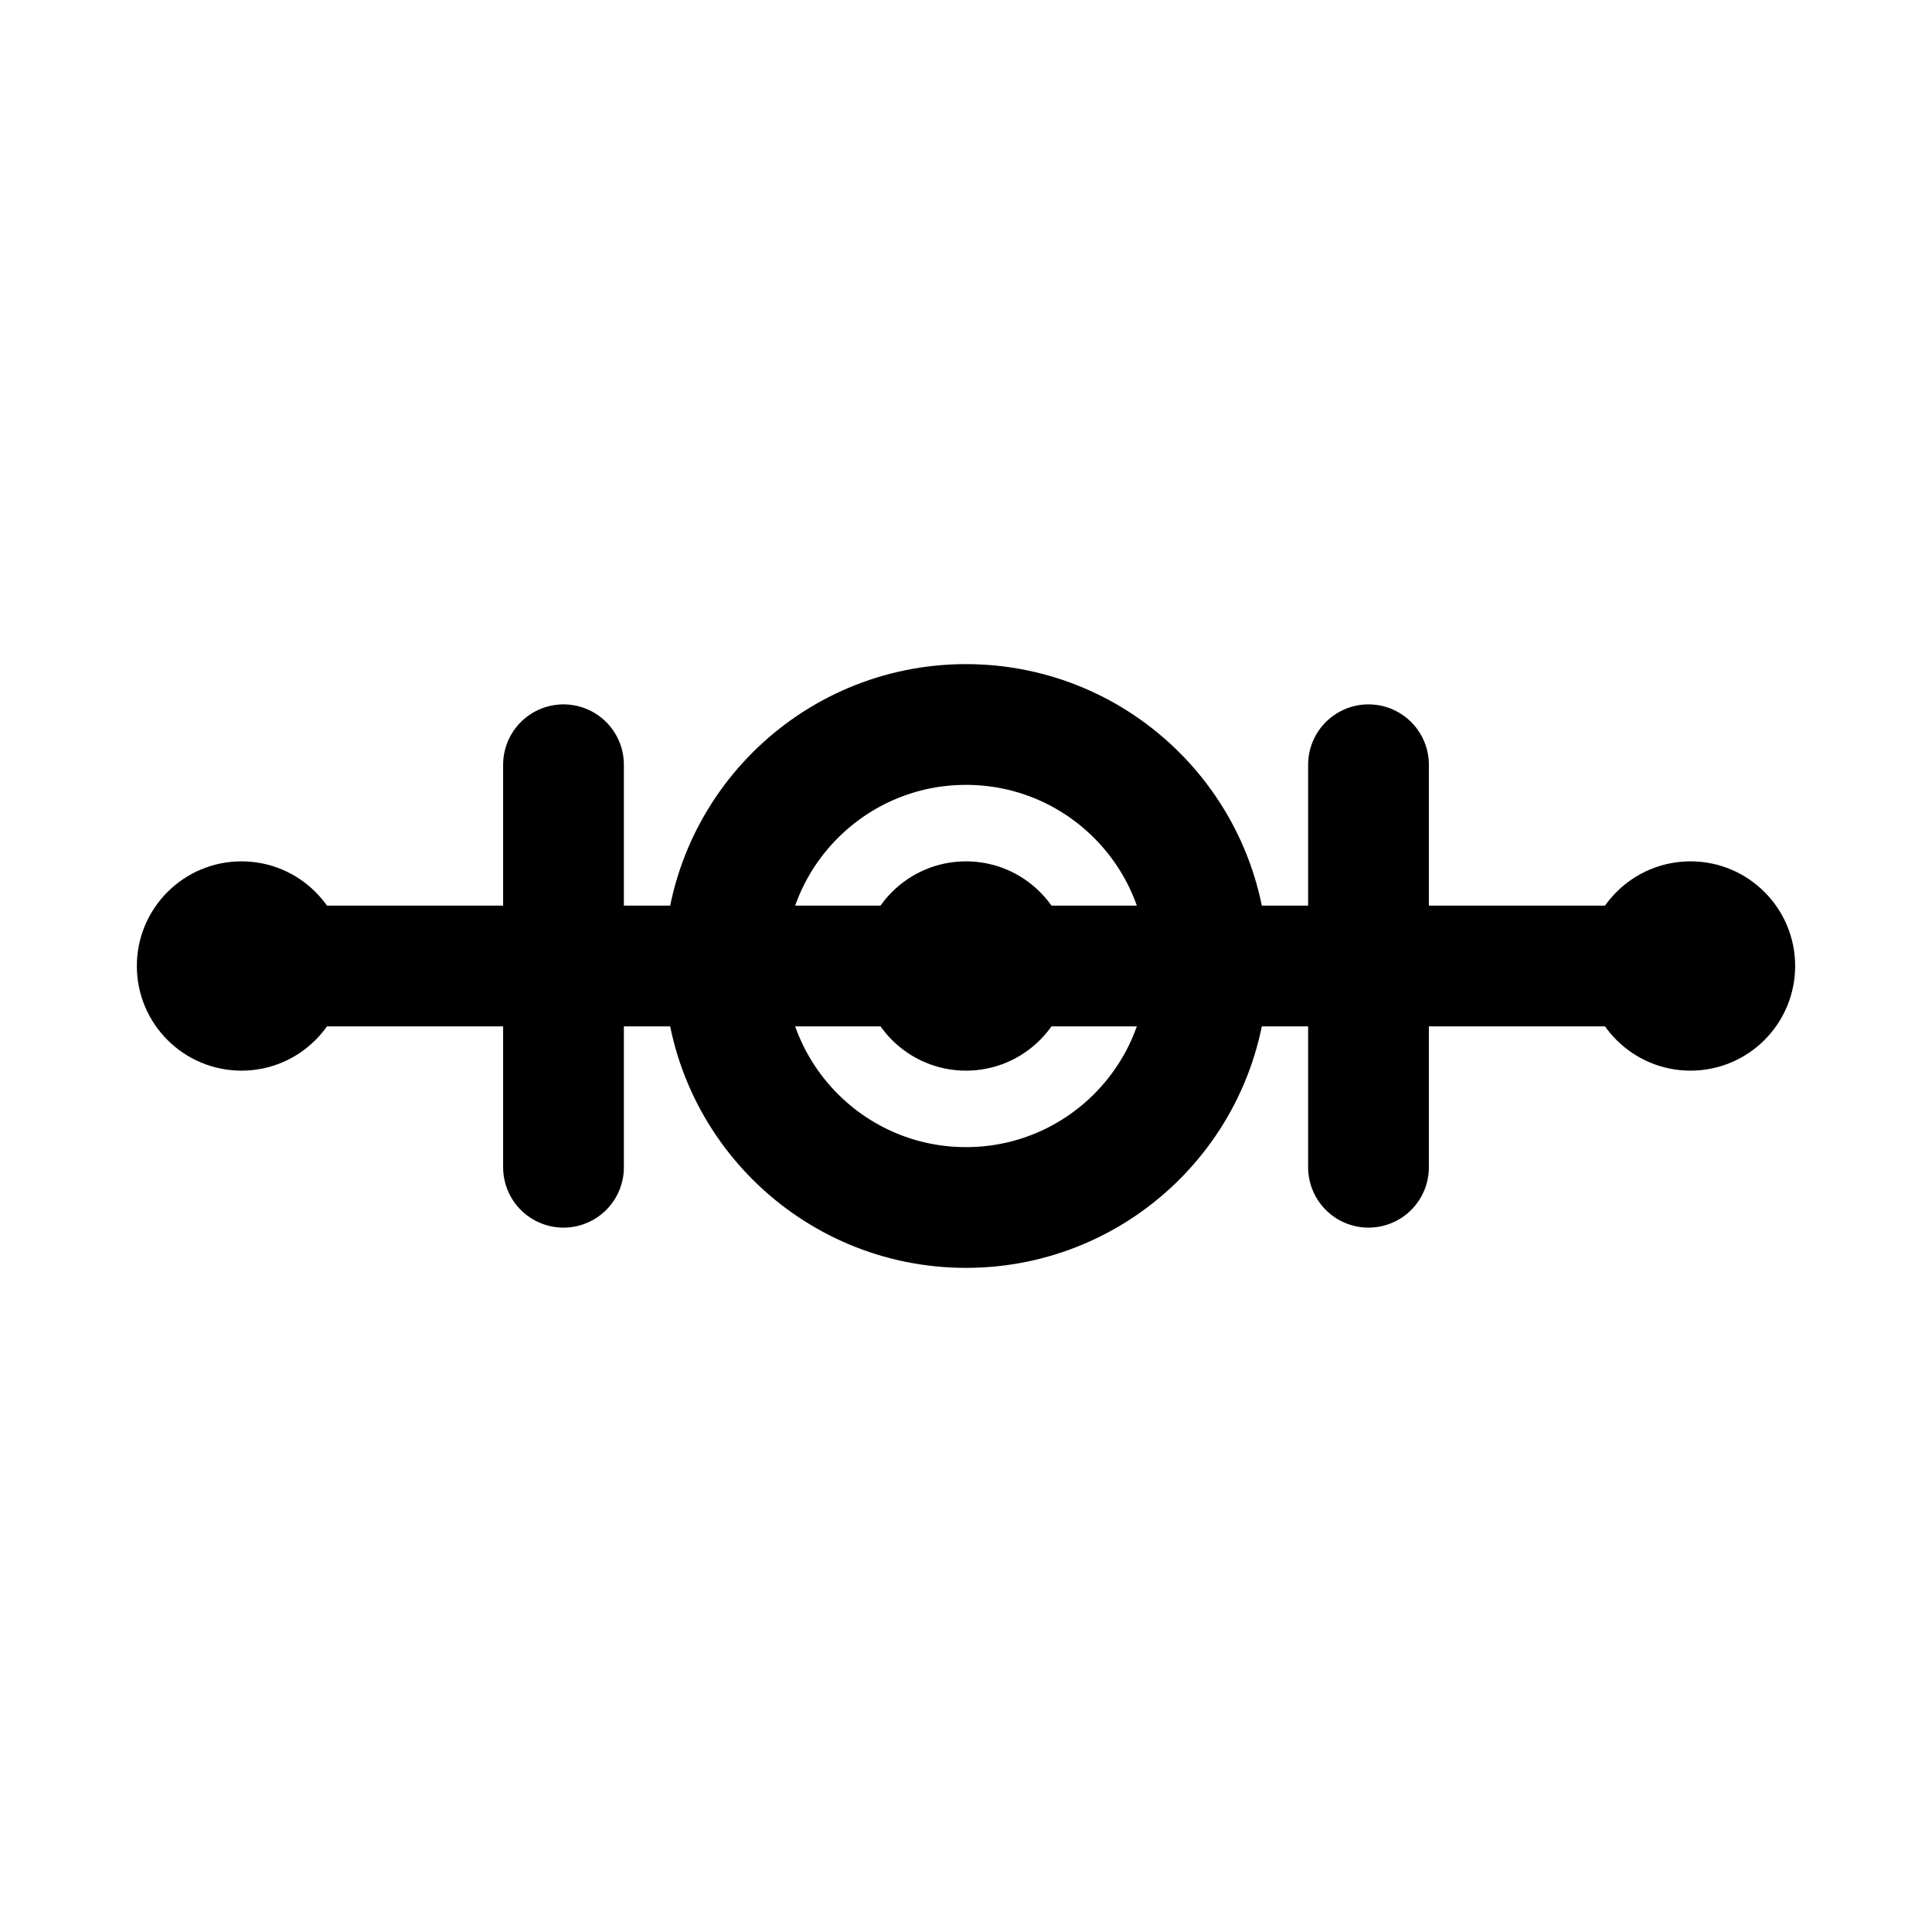
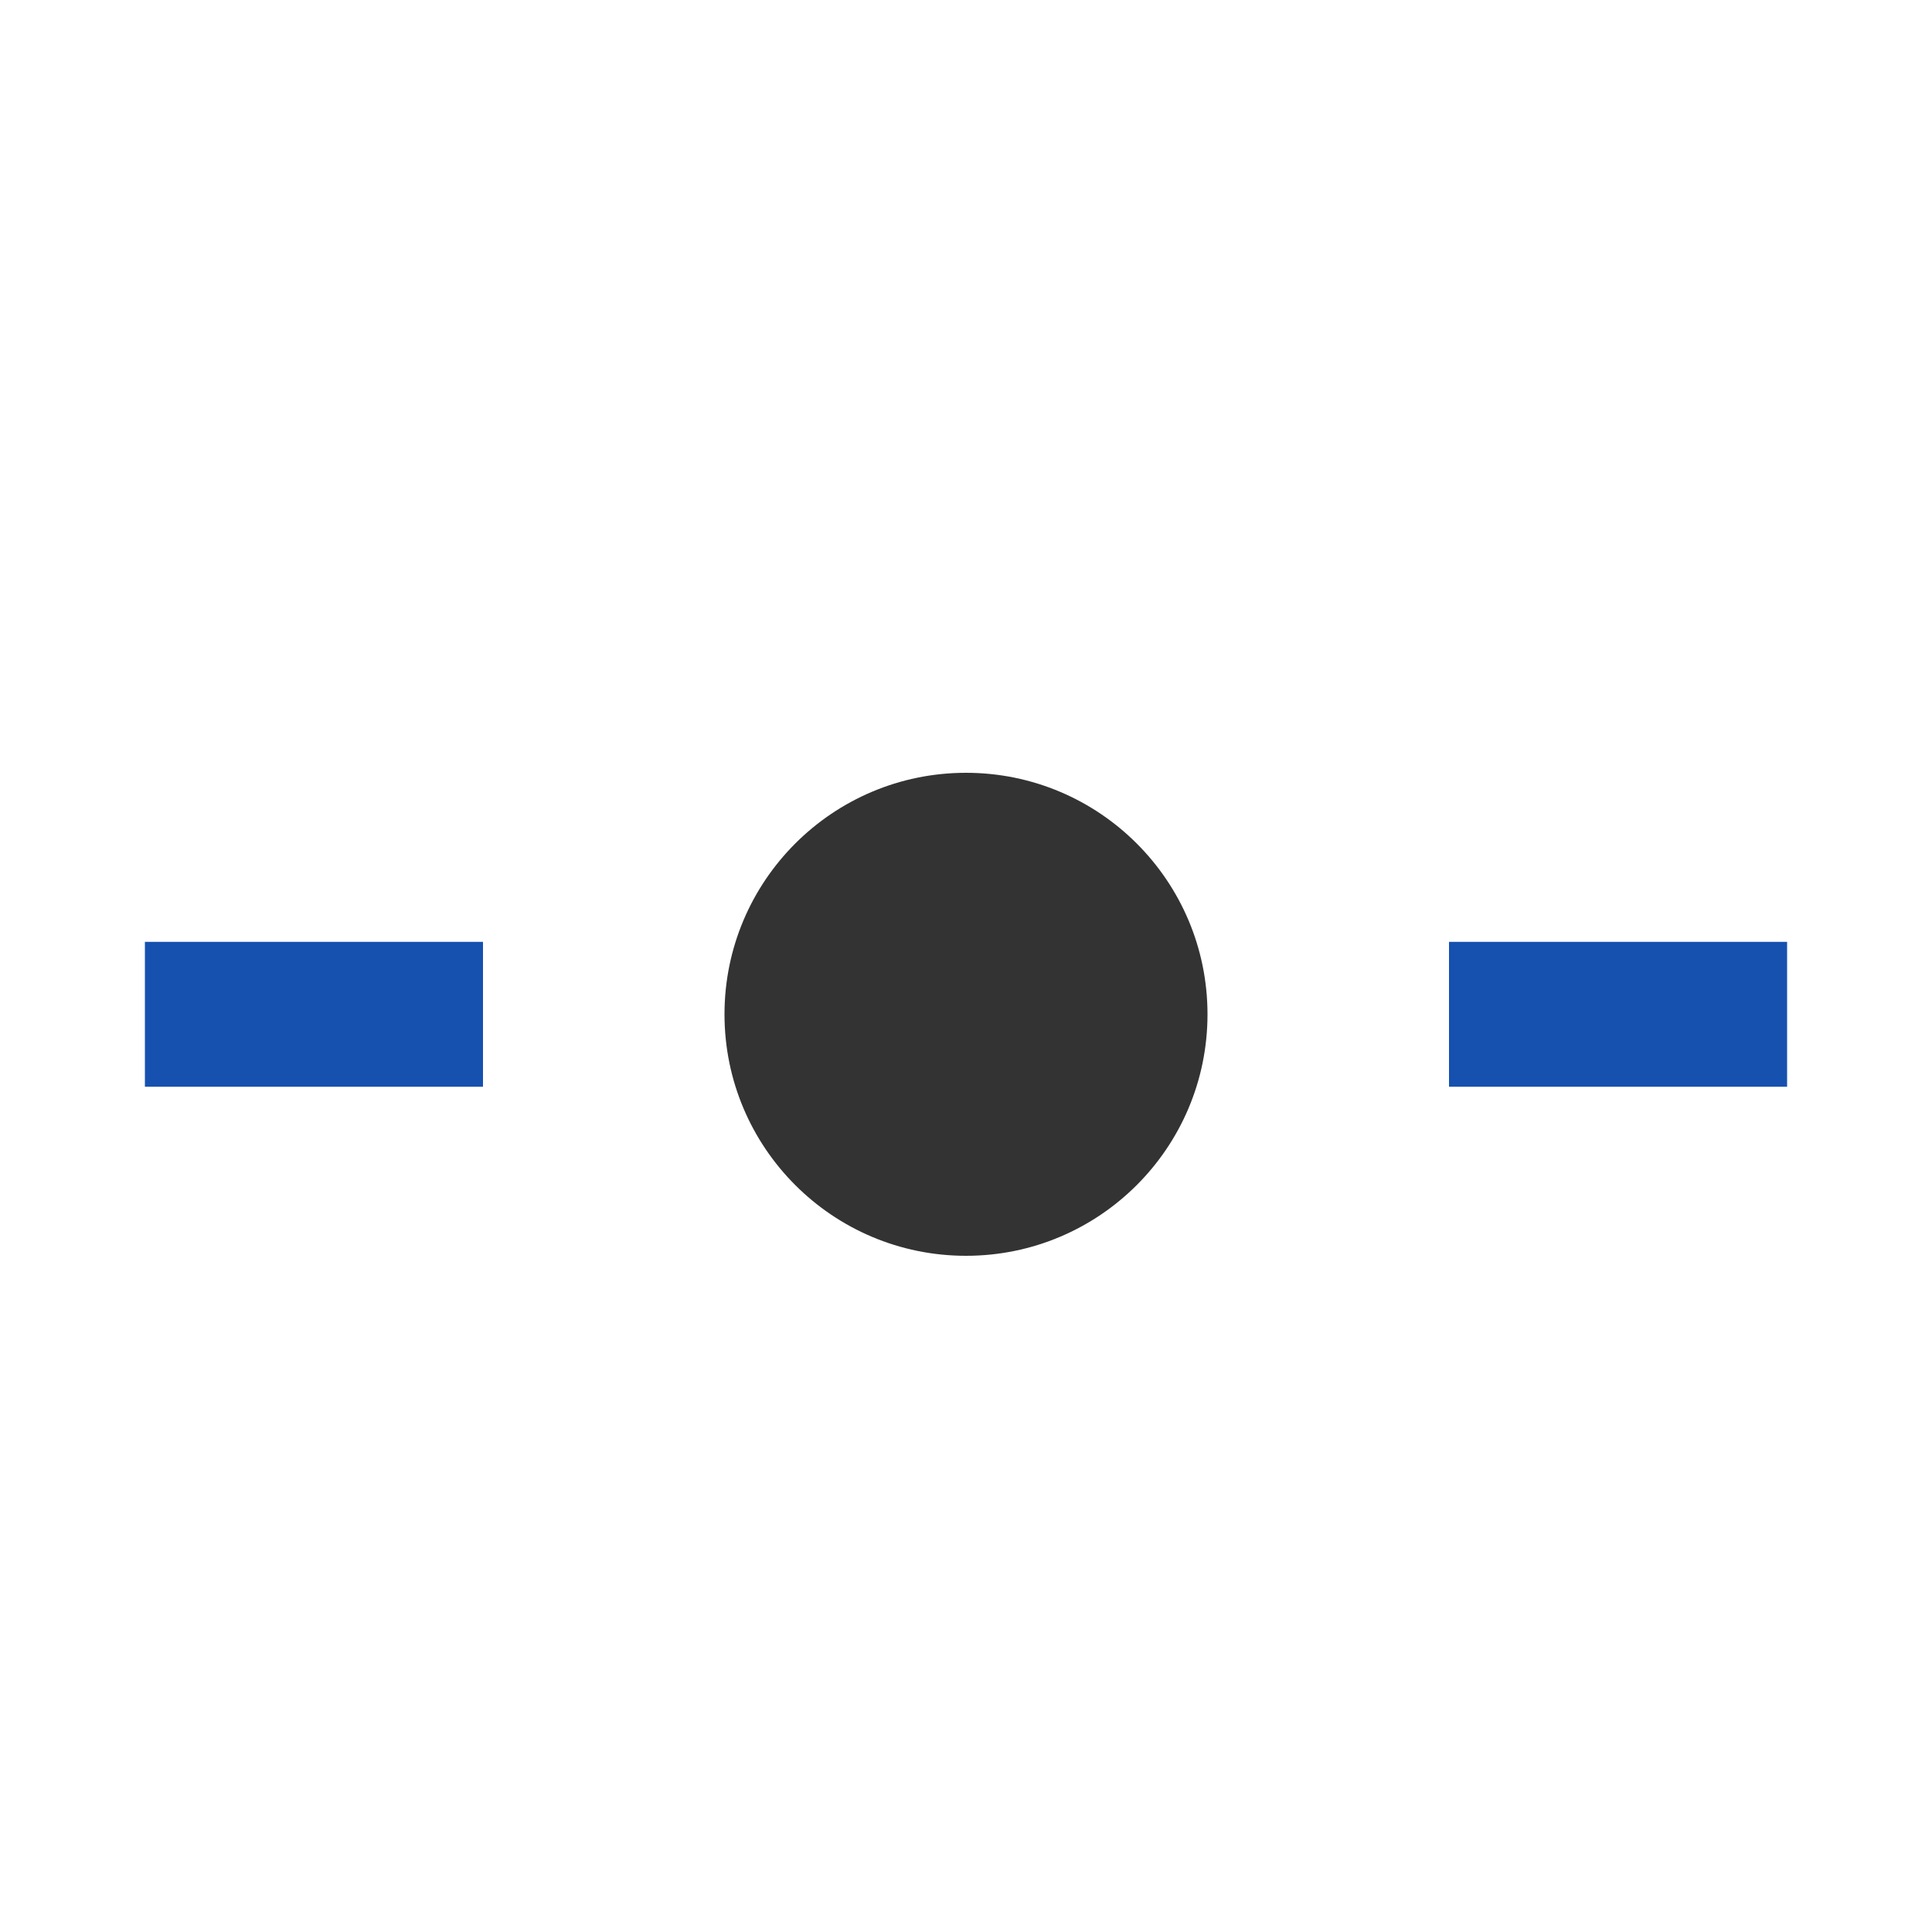
- <svg xmlns="http://www.w3.org/2000/svg" viewBox="0 0 24 24" fill="none" stroke="black" stroke-width="1.5" stroke-linecap="round" stroke-linejoin="round">
-   <path d="M3 12 L21 12" />
-   <circle cx="3" cy="12" r="1.3" fill="black" stroke="none" />
-   <circle cx="21" cy="12" r="1.3" fill="black" stroke="none" />
-   <circle cx="12" cy="12" r="3" />
-   <circle cx="12" cy="12" r="1.3" fill="black" stroke="none" />
-   <path d="M7 9.5 L7 14.5" />
-   <path d="M17 9.5 L17 14.5" />
+ <svg xmlns="http://www.w3.org/2000/svg" width="24" height="24" viewBox="0 0 24 24" fill="none" stroke="#333333" stroke-width="1">
+   <g transform="scale(1.2)">
+     <path d="M1.5 10.5H5M15 10.5H18.5" stroke="#1651B0" stroke-width="1.5" />
+     <circle cx="10" cy="10.5" r="2.5" fill="#333333" stroke="none" />
+   </g>
</svg>
